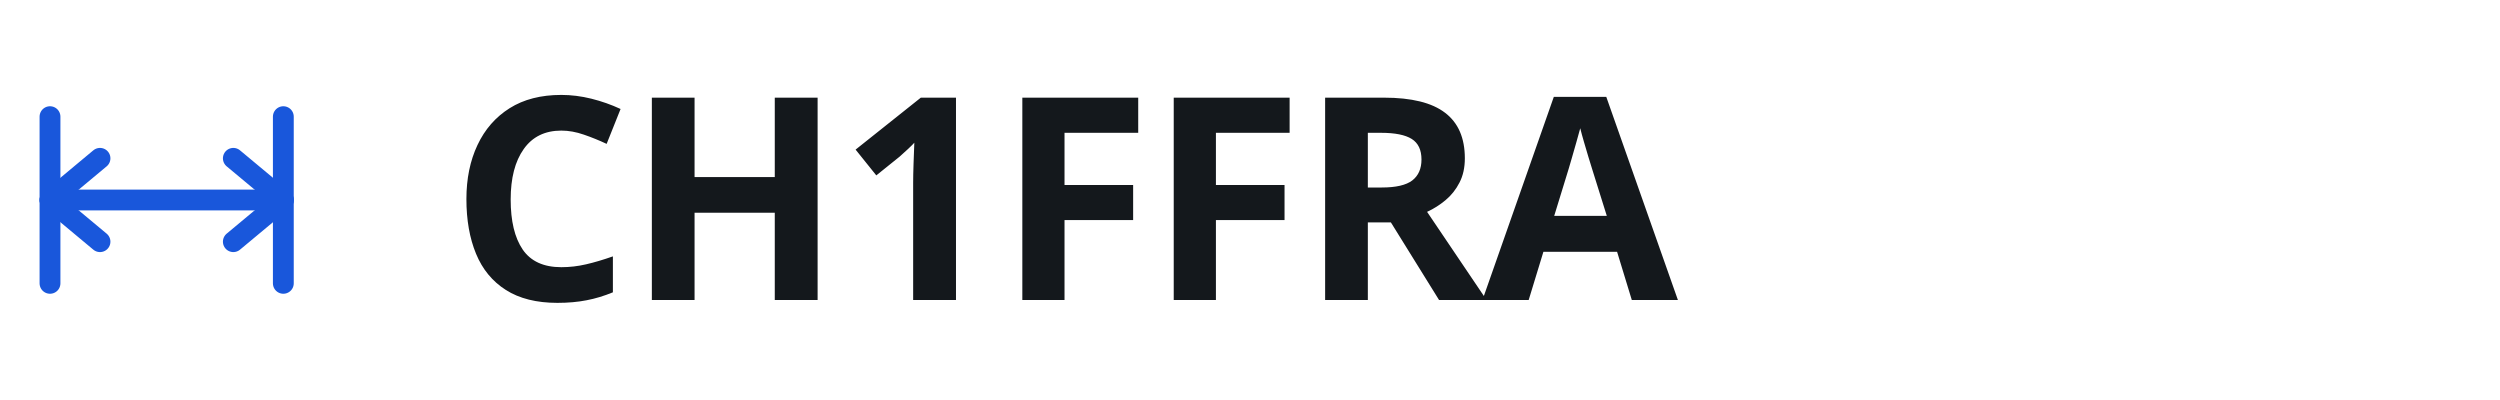
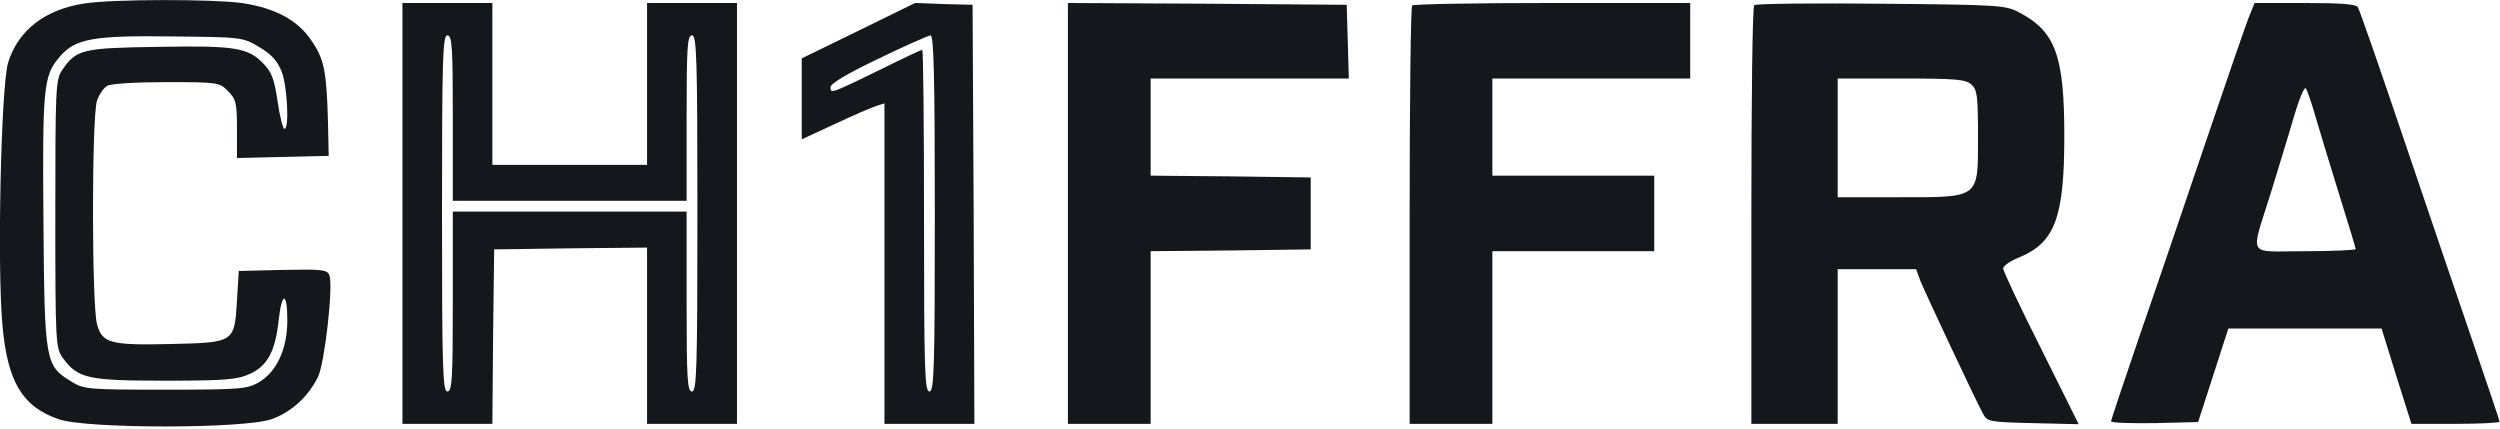
- <svg xmlns="http://www.w3.org/2000/svg" viewBox="0 0 300 48" role="img" aria-label="Ch1ffra">
-   <g stroke="#1957db" stroke-width="2.5" fill="none" stroke-linecap="round" stroke-linejoin="round" transform="translate(0,4)">
-     <line x1="6" y1="10" x2="6" y2="30" />
-     <line x1="34" y1="10" x2="34" y2="30" />
-     <line x1="6" y1="20" x2="34" y2="20" />
-     <polyline points="12,15 6,20 12,25" />
-     <polyline points="28,15 34,20 28,25" />
+ <svg xmlns="http://www.w3.org/2000/svg" viewBox="0 0 695 119" role="img" aria-label="CH1FFRA">
+   <g fill="#14181c" transform="translate(-33.12137,137.8315) scale(0.1,-0.1)">
+     <path d="M568 1369 c-110 -16 -186 -74 -214 -164 -20 -64 -31 -568 -16 -731 14 -157 55 -226 156 -261 76 -27 516 -27 592 0 54 19 101 61 129 117 19 38 43 253 32 283 -6 16 -21 17 -129 15 l-123 -3 -5 -82 c-7 -117 -7 -117 -183 -121 -169 -4 -192 2 -206 55 -15 52 -15 580 0 622 6 17 19 36 29 41 10 6 84 10 165 10 142 0 147 -1 170 -25 22 -22 25 -32 25 -105 l0 -81 128 3 127 3 -2 95 c-4 139 -10 173 -45 224 -38 58 -101 92 -195 106 -81 11 -354 11 -435 -1z m483 -121 c34 -20 51 -38 63 -68 16 -41 22 -160 8 -160 -4 0 -13 34 -19 76 -9 61 -16 81 -39 105 -43 45 -79 51 -294 47 -212 -3 -227 -7 -267 -66 -17 -25 -18 -56 -18 -399 0 -360 1 -372 21 -400 42 -57 69 -63 284 -63 168 0 201 3 236 19 49 22 71 64 80 150 9 80 24 78 24 -2 0 -79 -30 -143 -80 -172 -32 -18 -52 -20 -260 -20 -216 0 -226 1 -261 23 -72 44 -74 54 -77 445 -3 370 0 405 44 456 43 52 93 61 314 58 192 -2 196 -2 241 -29z" />
+     <path d="M1450 785 l0 -585 125 0 125 0 2 243 3 242 213 3 212 2 0 -245 0 -245 125 0 125 0 0 585 0 585 -125 0 -125 0 0 -225 0 -225 -215 0 -215 0 0 225 0 225 -125 0 -125 0 0 -585z m140 265 l0 -230 325 0 325 0 0 230 c0 198 2 230 15 230 13 0 15 -62 15 -495 0 -433 -2 -495 -15 -495 -13 0 -15 34 -15 250 l0 250 -325 0 -325 0 0 -250 c0 -216 -2 -250 -15 -250 -13 0 -15 62 -15 495 0 433 2 495 15 495 13 0 15 -32 15 -230z" />
+     <path d="M2718 1293 l-158 -77 0 -112 0 -113 93 43 c51 24 102 46 115 50 l22 7 0 -445 0 -446 125 0 125 0 -2 583 -3 582 -80 2 -80 3 -157 -77z m212 -508 c0 -433 -2 -495 -15 -495 -13 0 -15 59 -15 475 0 261 -2 475 -5 475 -2 0 -54 -24 -114 -54 -140 -68 -141 -69 -141 -50 0 10 47 38 133 79 72 35 138 64 145 65 9 0 12 -105 12 -495z" />
+     <path d="M3300 785 l0 -585 115 0 115 0 0 240 0 240 223 2 222 3 0 100 0 100 -222 3 -223 2 0 135 0 135 275 0 276 0 -3 103 -3 102 -387 3 -388 2 0 -585z" />
+     <path d="M4257 1363 c-4 -3 -7 -267 -7 -585 l0 -578 115 0 115 0 0 240 0 240 225 0 225 0 0 105 0 105 -225 0 -225 0 0 135 0 135 275 0 275 0 0 105 0 105 -383 0 c-211 0 -387 -3 -390 -7z" />
+     <path d="M5208 1364 c-5 -4 -8 -268 -8 -586 l0 -578 120 0 120 0 0 215 0 215 109 0 109 0 12 -33 c14 -34 150 -324 173 -367 12 -24 16 -25 140 -28 l127 -3 -105 211 c-58 115 -105 215 -105 222 0 7 20 21 45 31 99 41 125 111 125 337 0 222 -24 290 -124 343 -39 21 -54 22 -386 25 -190 2 -348 0 -352 -4z m604 -221 c16 -14 18 -33 18 -144 0 -174 7 -169 -221 -169 l-169 0 0 165 0 165 177 0 c150 0 179 -2 195 -17z" />
+     <path d="M6586 1338 c-8 -18 -61 -172 -119 -343 -58 -171 -141 -416 -186 -545 -44 -129 -81 -239 -81 -243 0 -4 55 -6 121 -5 l121 3 42 130 42 130 213 0 213 0 41 -132 42 -133 123 0 c67 0 122 3 122 6 0 3 -32 98 -71 212 -39 114 -126 369 -193 567 -67 198 -125 366 -130 373 -5 9 -47 12 -147 12 l-140 0 -13 -32z m182 -283 c11 -38 41 -136 66 -217 25 -80 46 -149 46 -152 0 -3 -64 -6 -141 -6 -165 0 -152 -22 -94 165 20 66 49 159 63 208 14 48 29 84 33 80 4 -5 16 -39 27 -78z" />
  </g>
-   <text x="54" y="36" font-family="'Space Grotesk','Arial Narrow',sans-serif" font-weight="700" font-size="34" letter-spacing="-0.5" fill="#14181c">CH1FFRA</text>
</svg>
